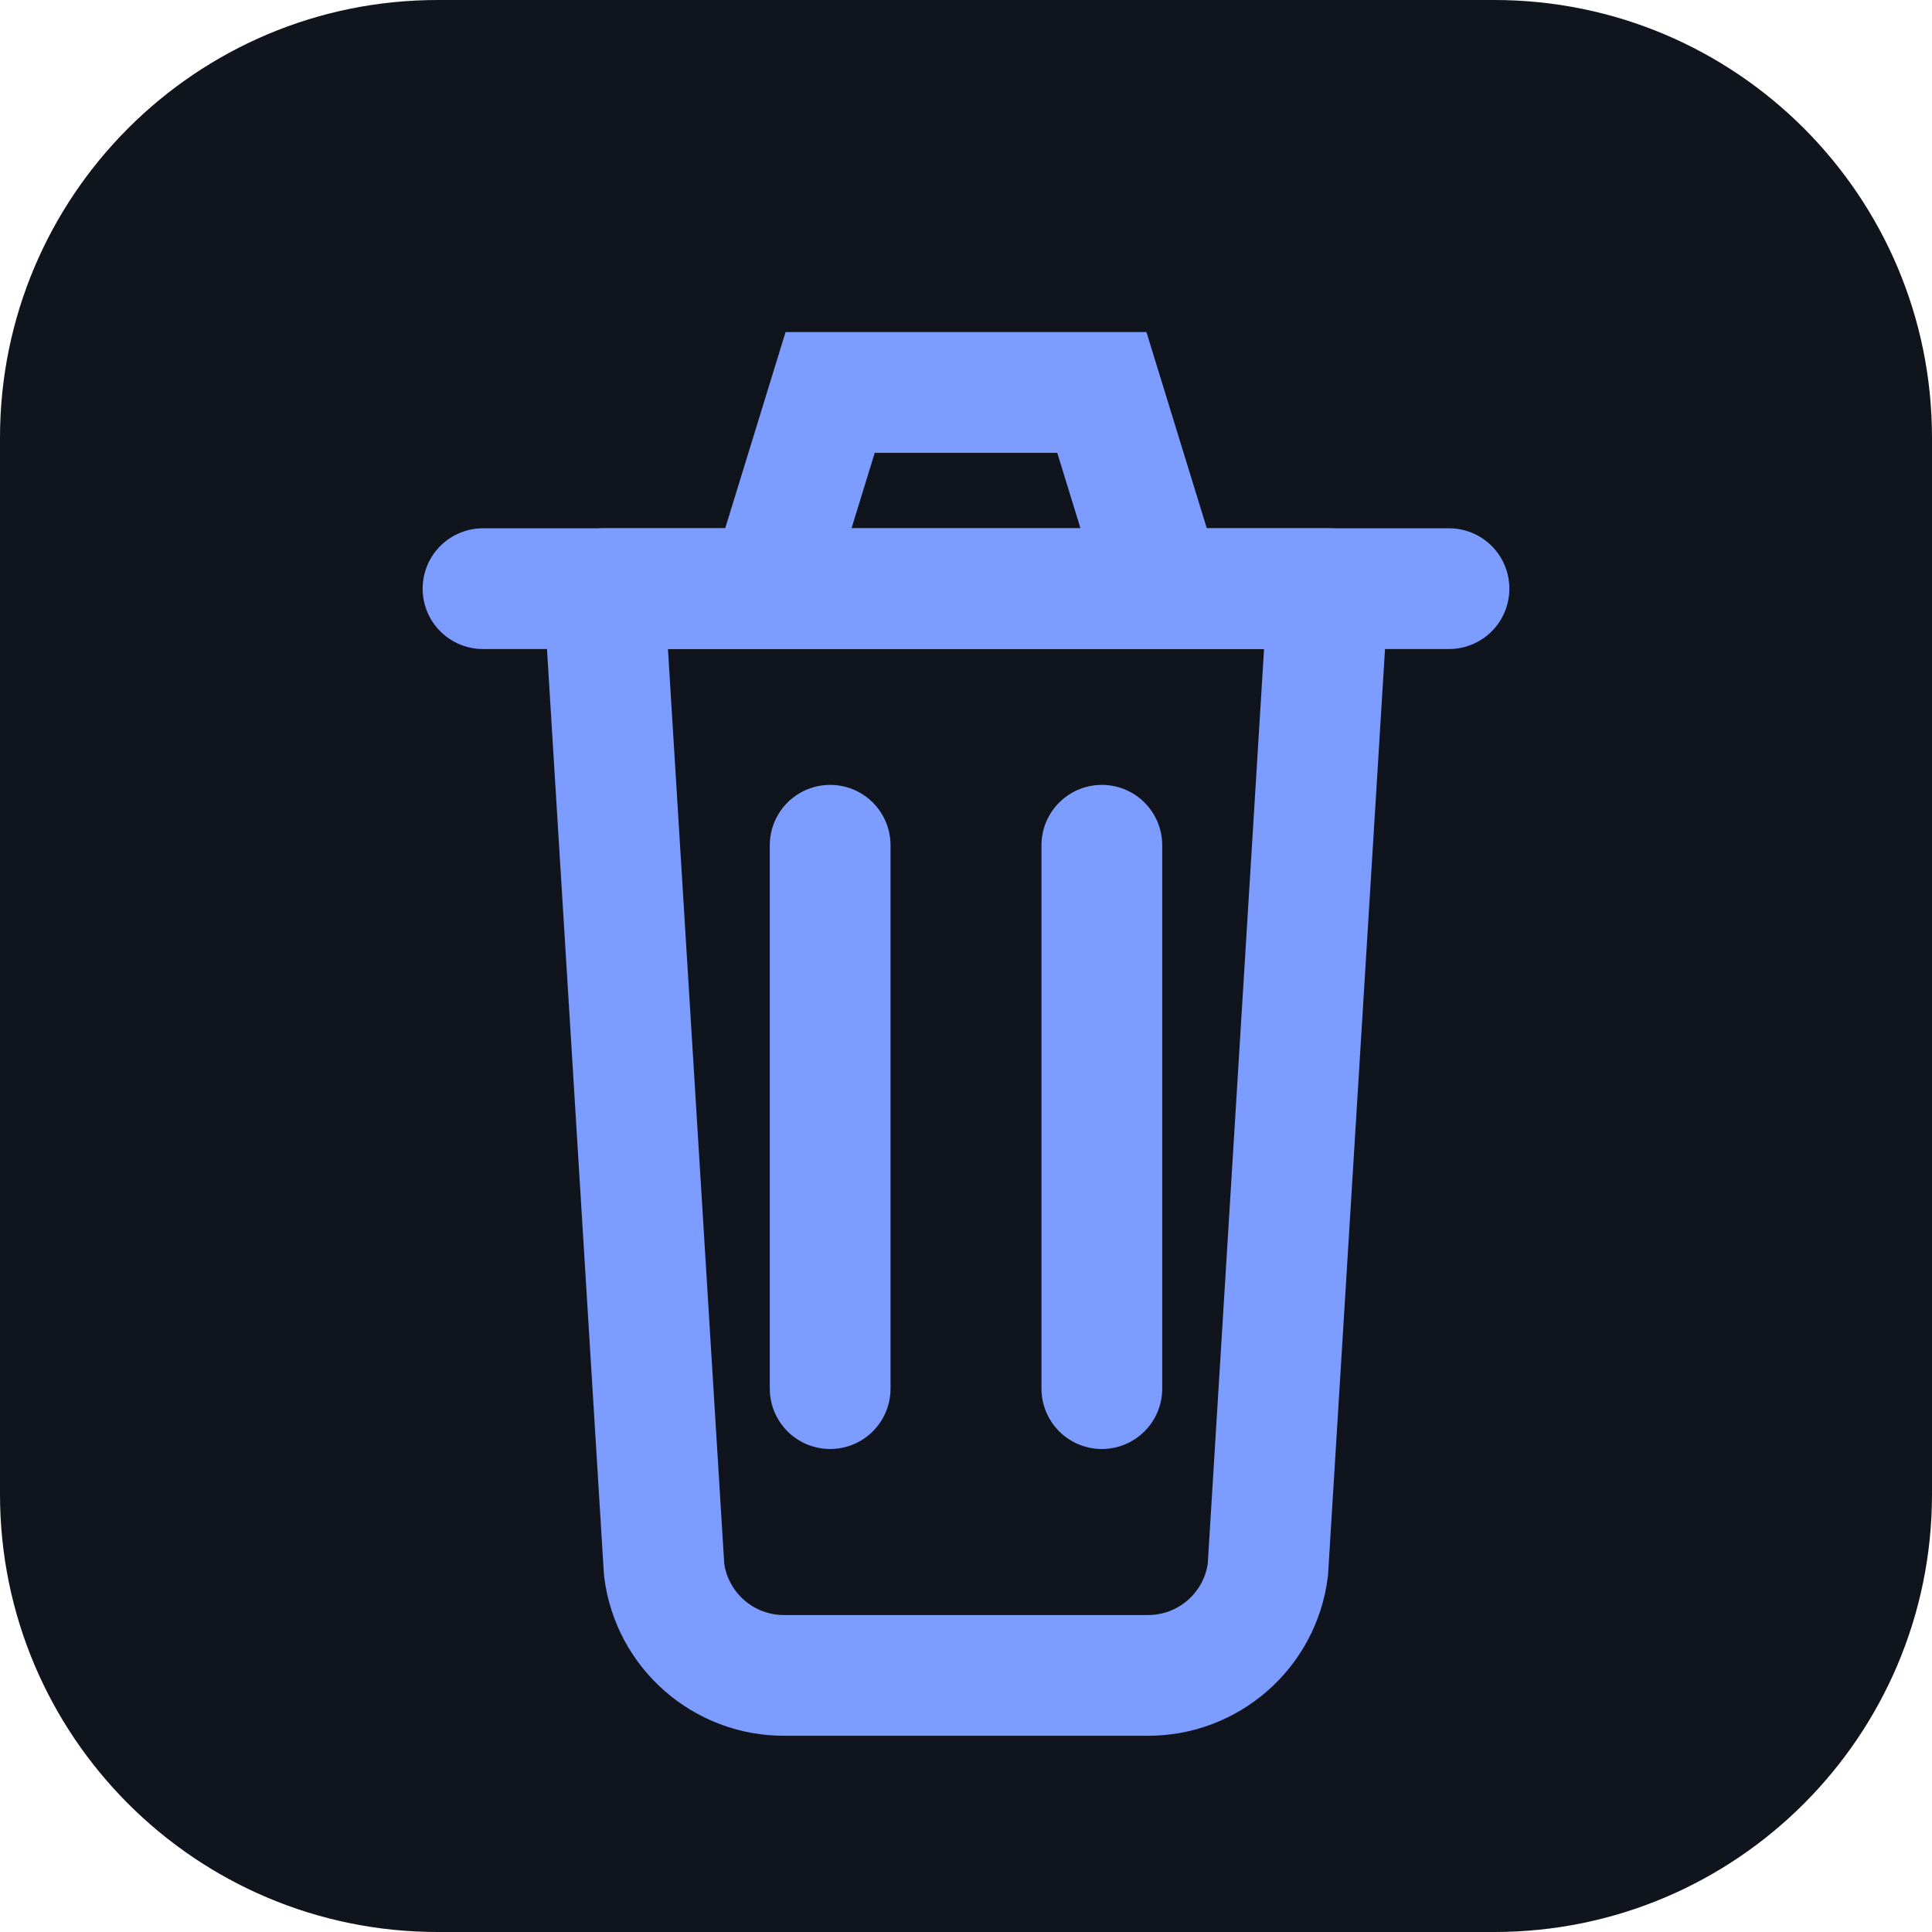
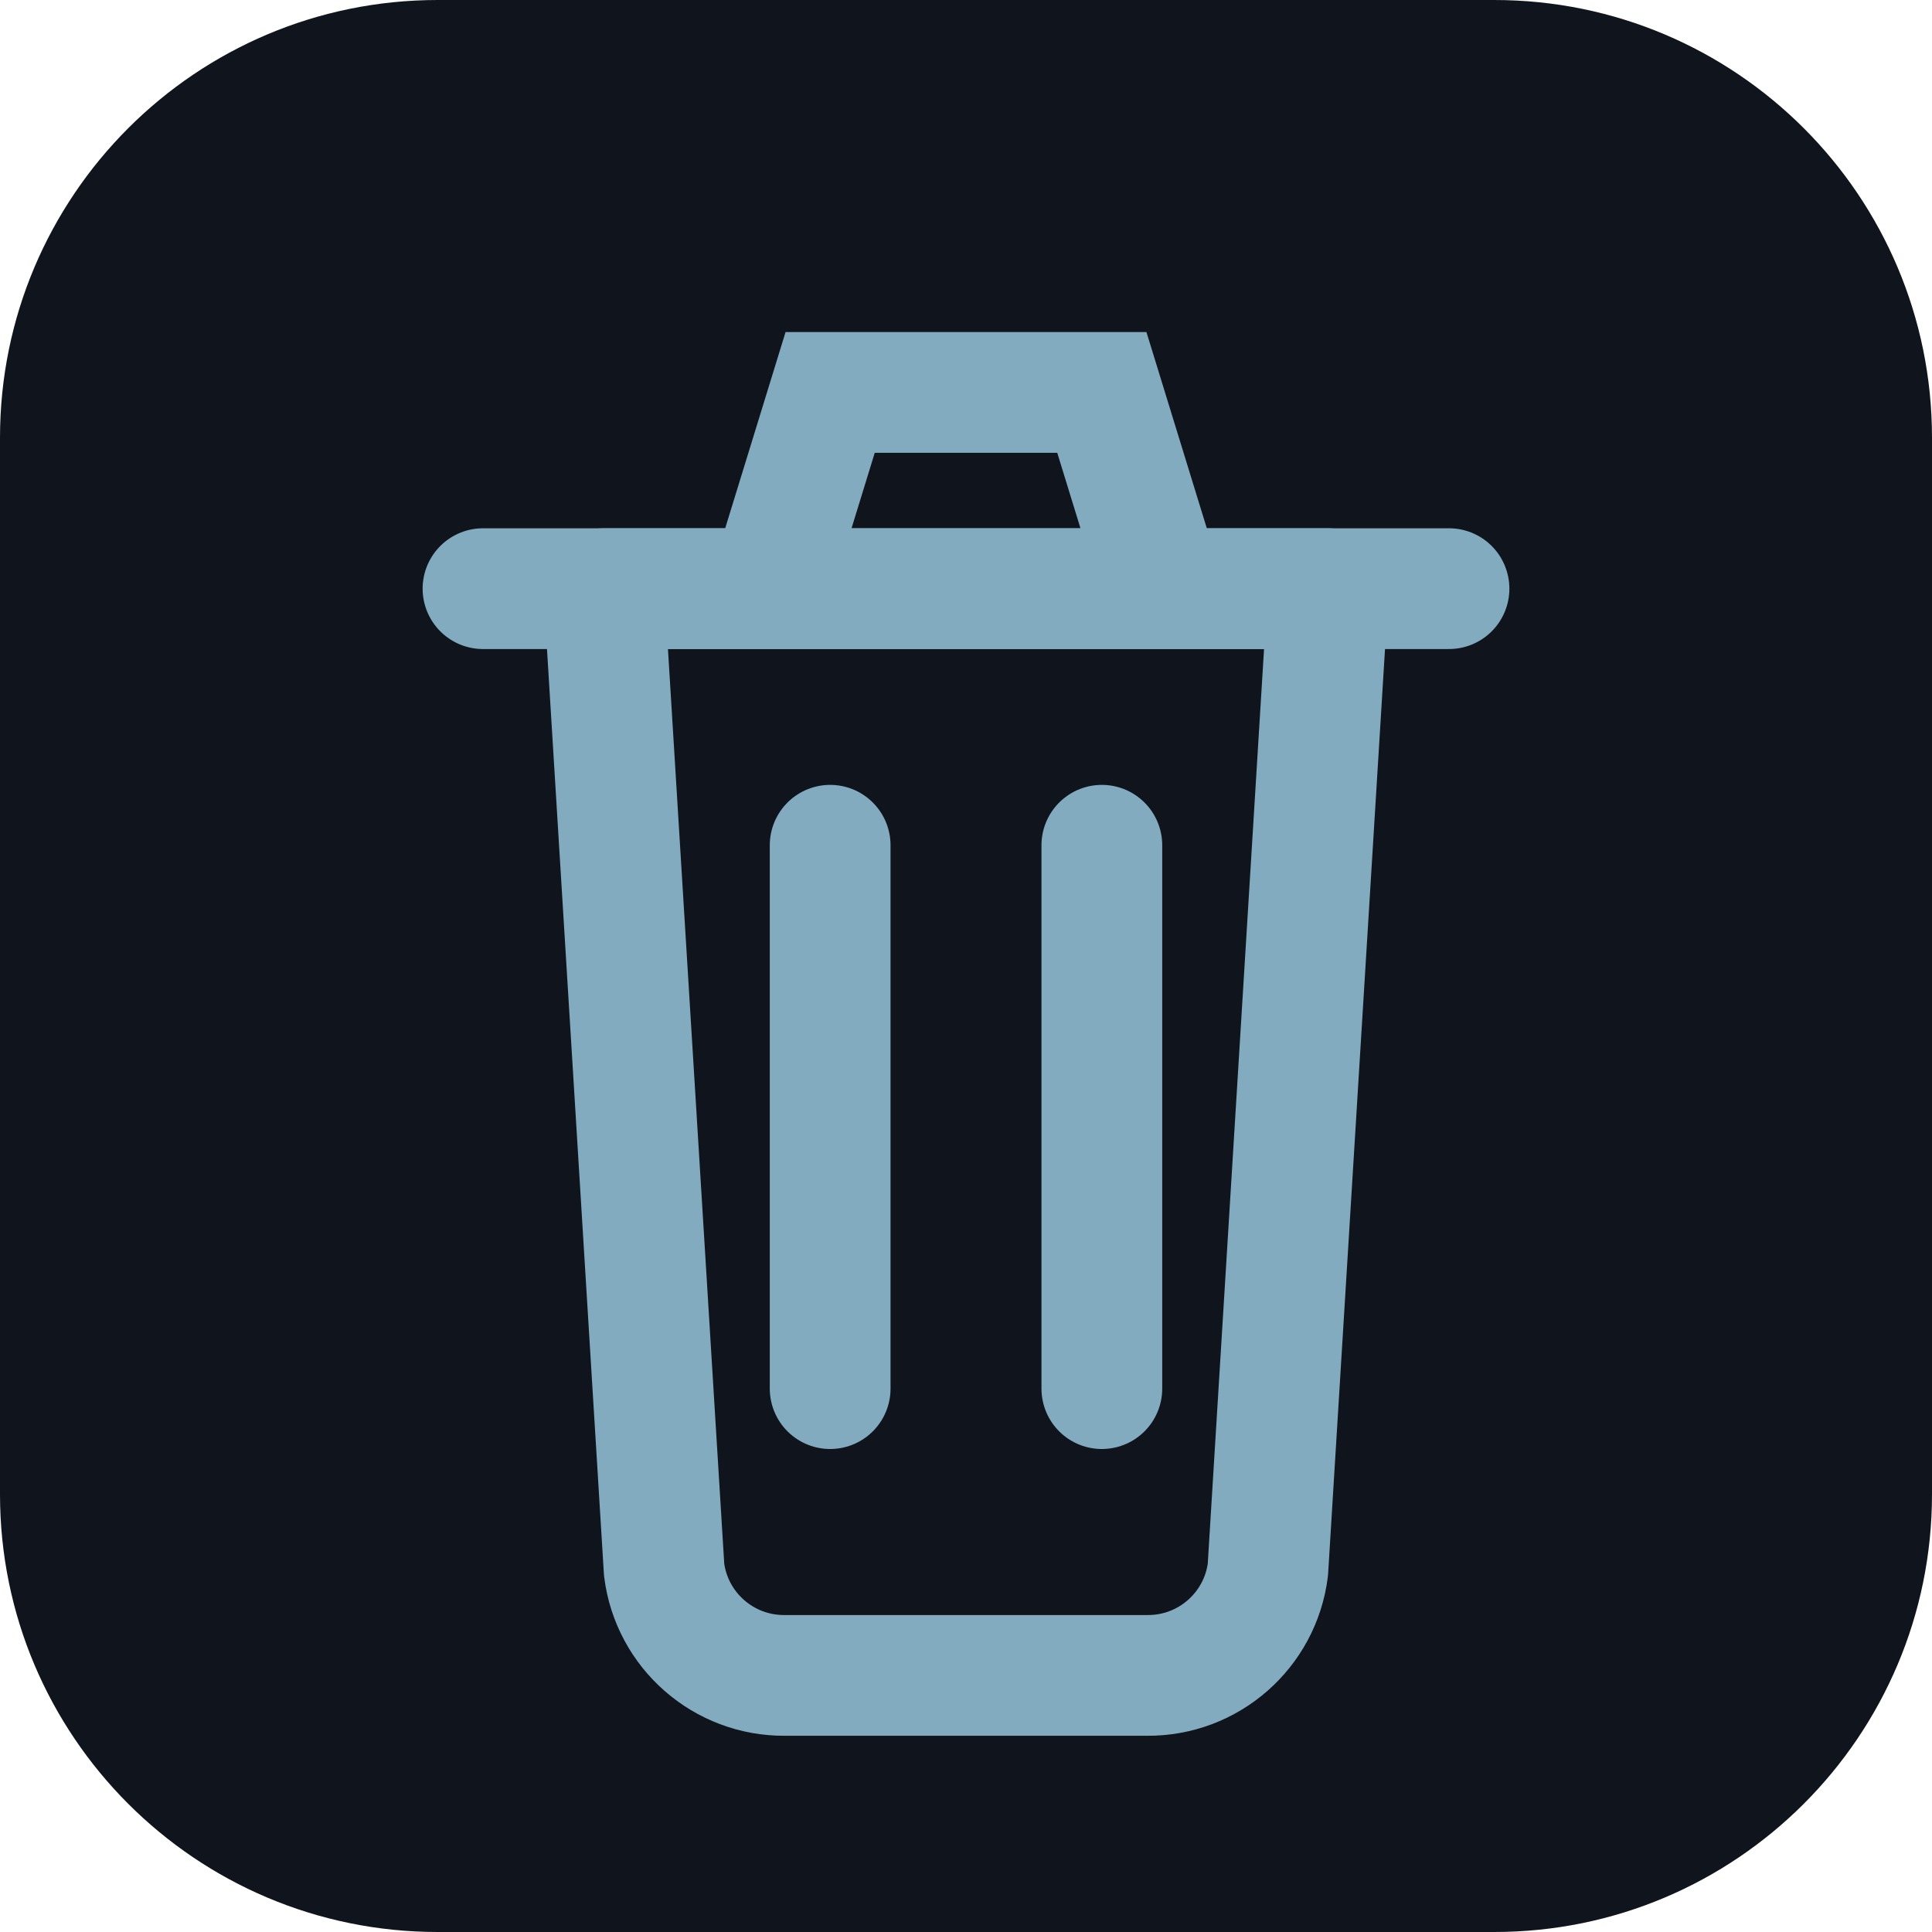
<svg xmlns="http://www.w3.org/2000/svg" viewBox="0 0 128 128">
-   <defs>
-     <linearGradient id="g" x1="18" y1="14" x2="110" y2="116">
-       <stop stop-color="#7c9cff" />
-       <stop offset="1" stop-color="#5de2c2" />
-     </linearGradient>
-   </defs>
  <rect width="128" height="128" rx="29" fill="#10141d" />
-   <path d="M40 39h48l-4 65a8 8 0 0 1-8 7H52a8 8 0 0 1-8-7l-4-65Z" fill="none" stroke="url(#g)" stroke-width="8" stroke-linejoin="round" />
-   <path d="M32 39h64M51 39l4-13h18l4 13M55 56v36M73 56v36" fill="none" stroke="url(#g)" stroke-width="8" stroke-linecap="round" />
+   <path d="M40 39h48l-4 65a8 8 0 0 1-8 7H52a8 8 0 0 1-8-7l-4-65Z" fill="none" stroke="#83abc0" stroke-width="8" stroke-linejoin="round" />
+   <path d="M32 39h64M51 39l4-13h18l4 13M55 56v36M73 56v36" fill="none" stroke="#83abc0" stroke-width="8" stroke-linecap="round" />
</svg>
